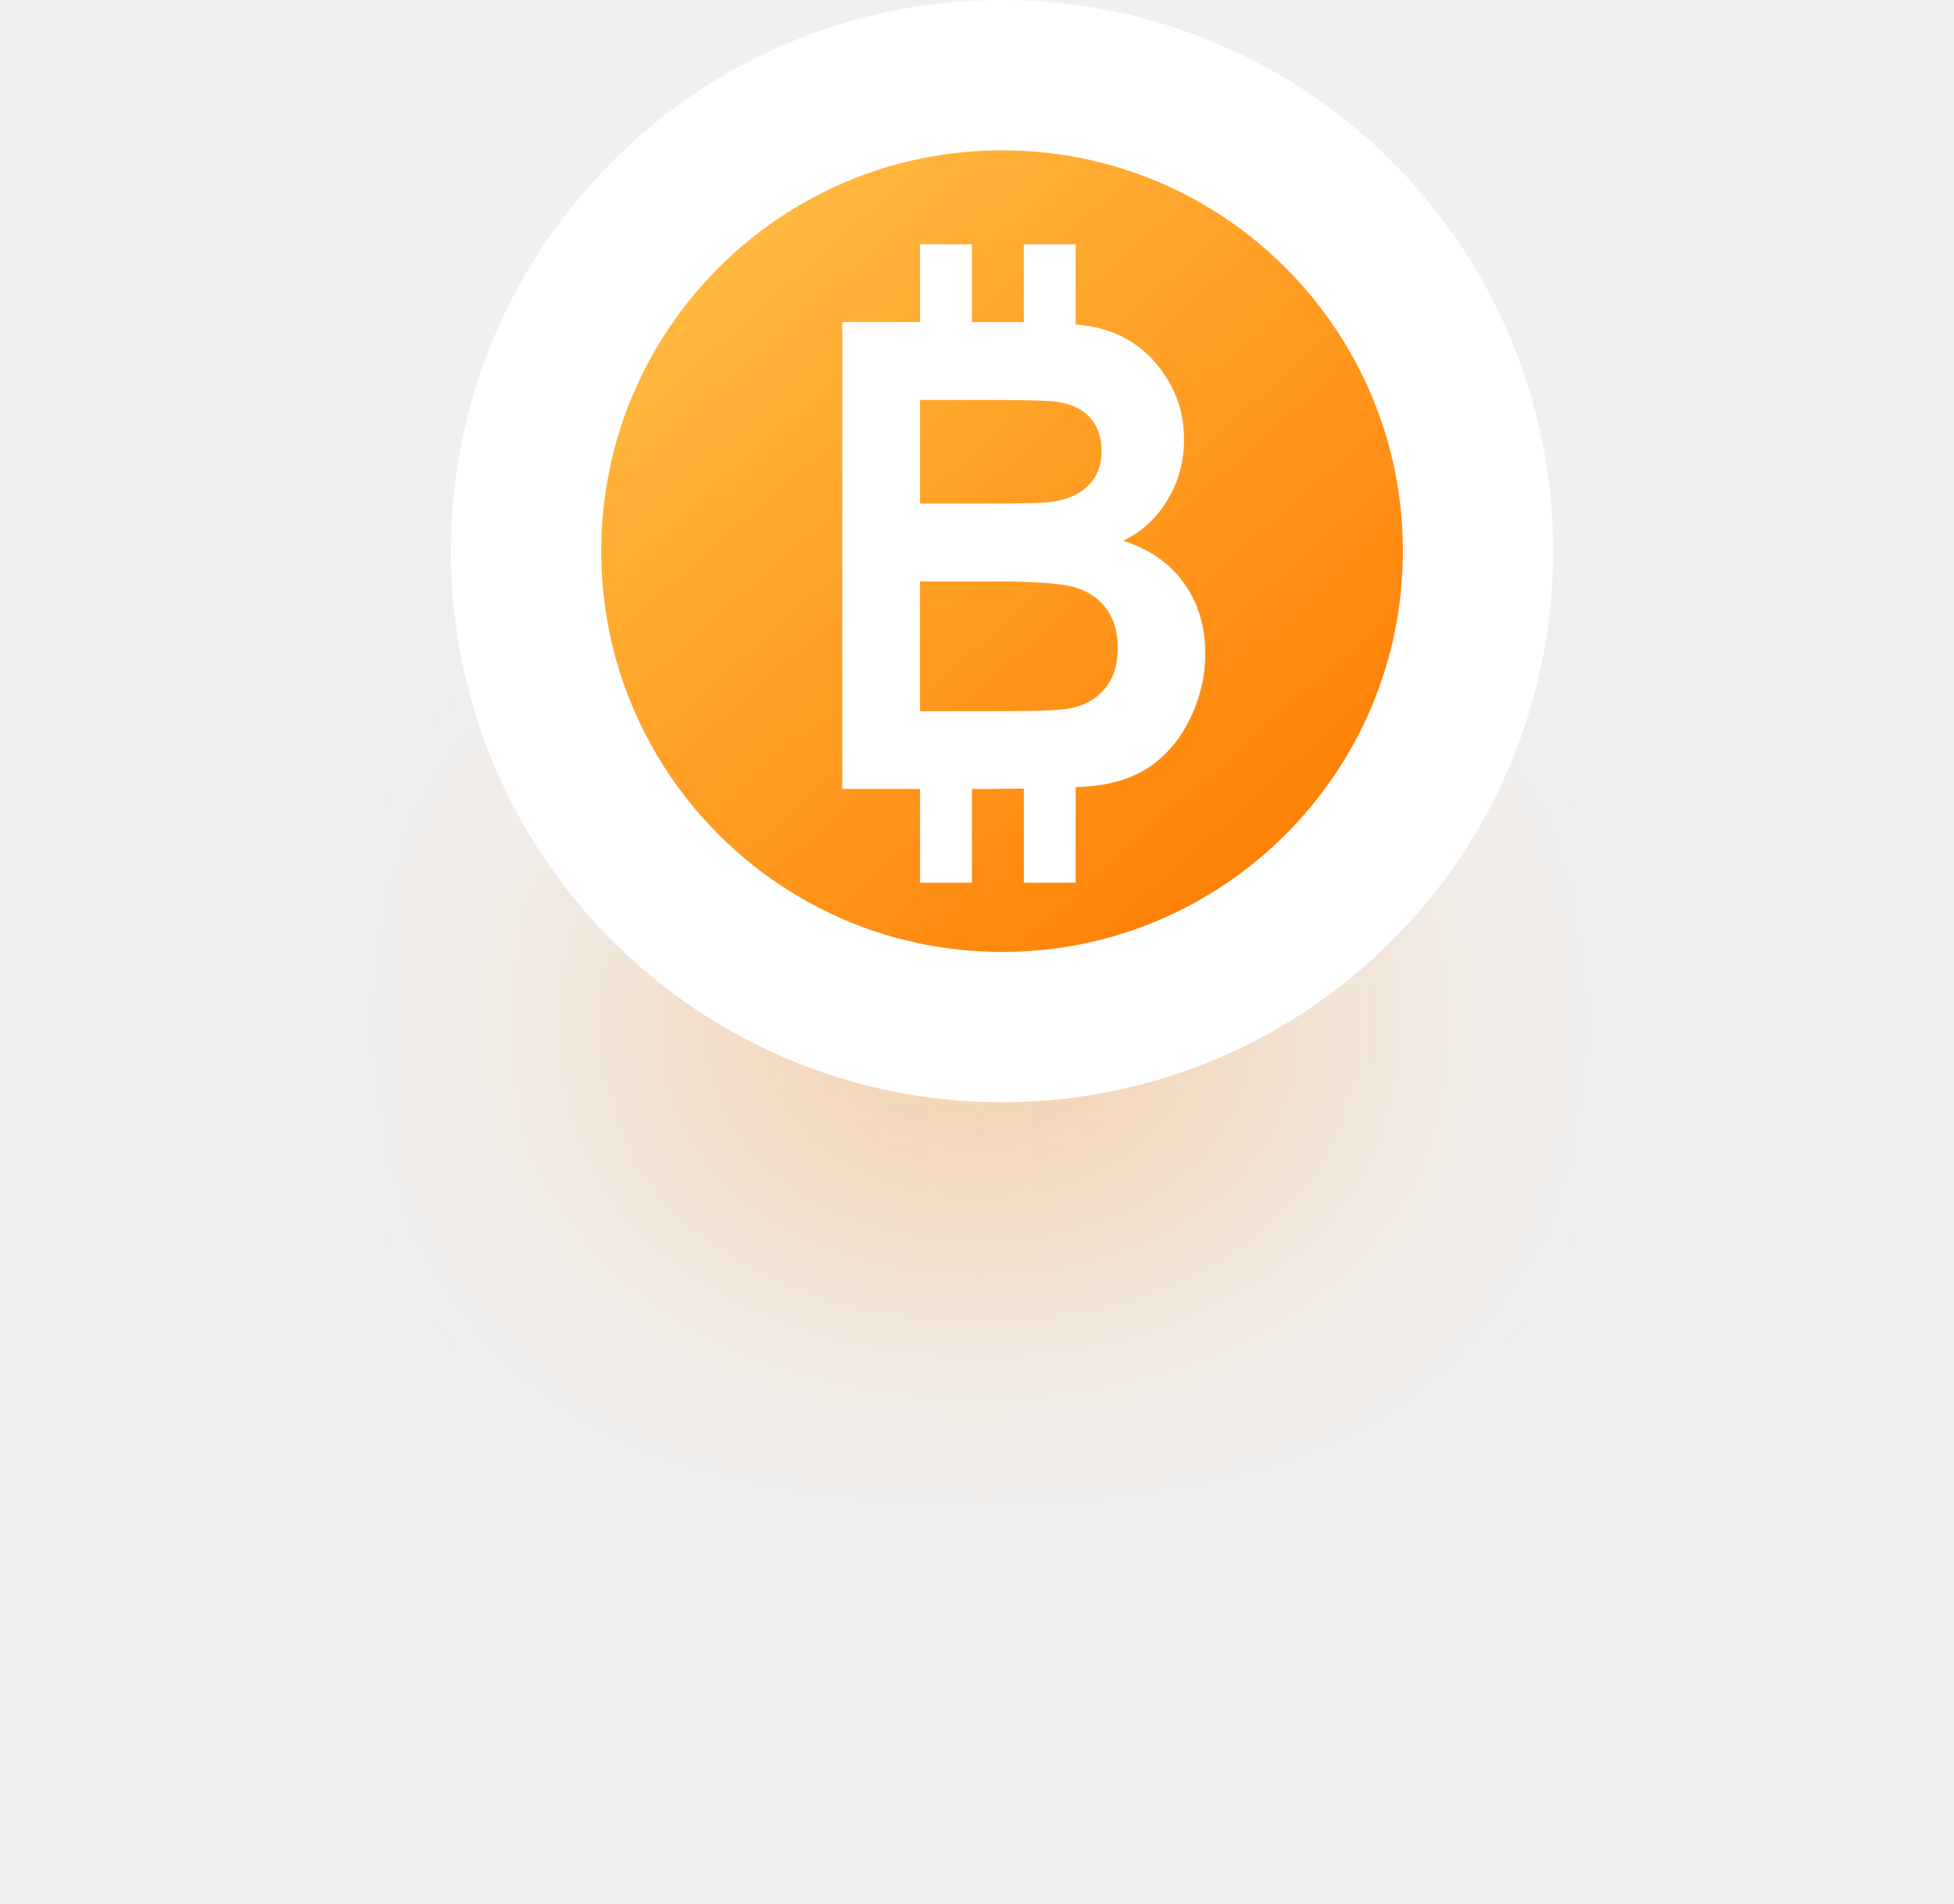
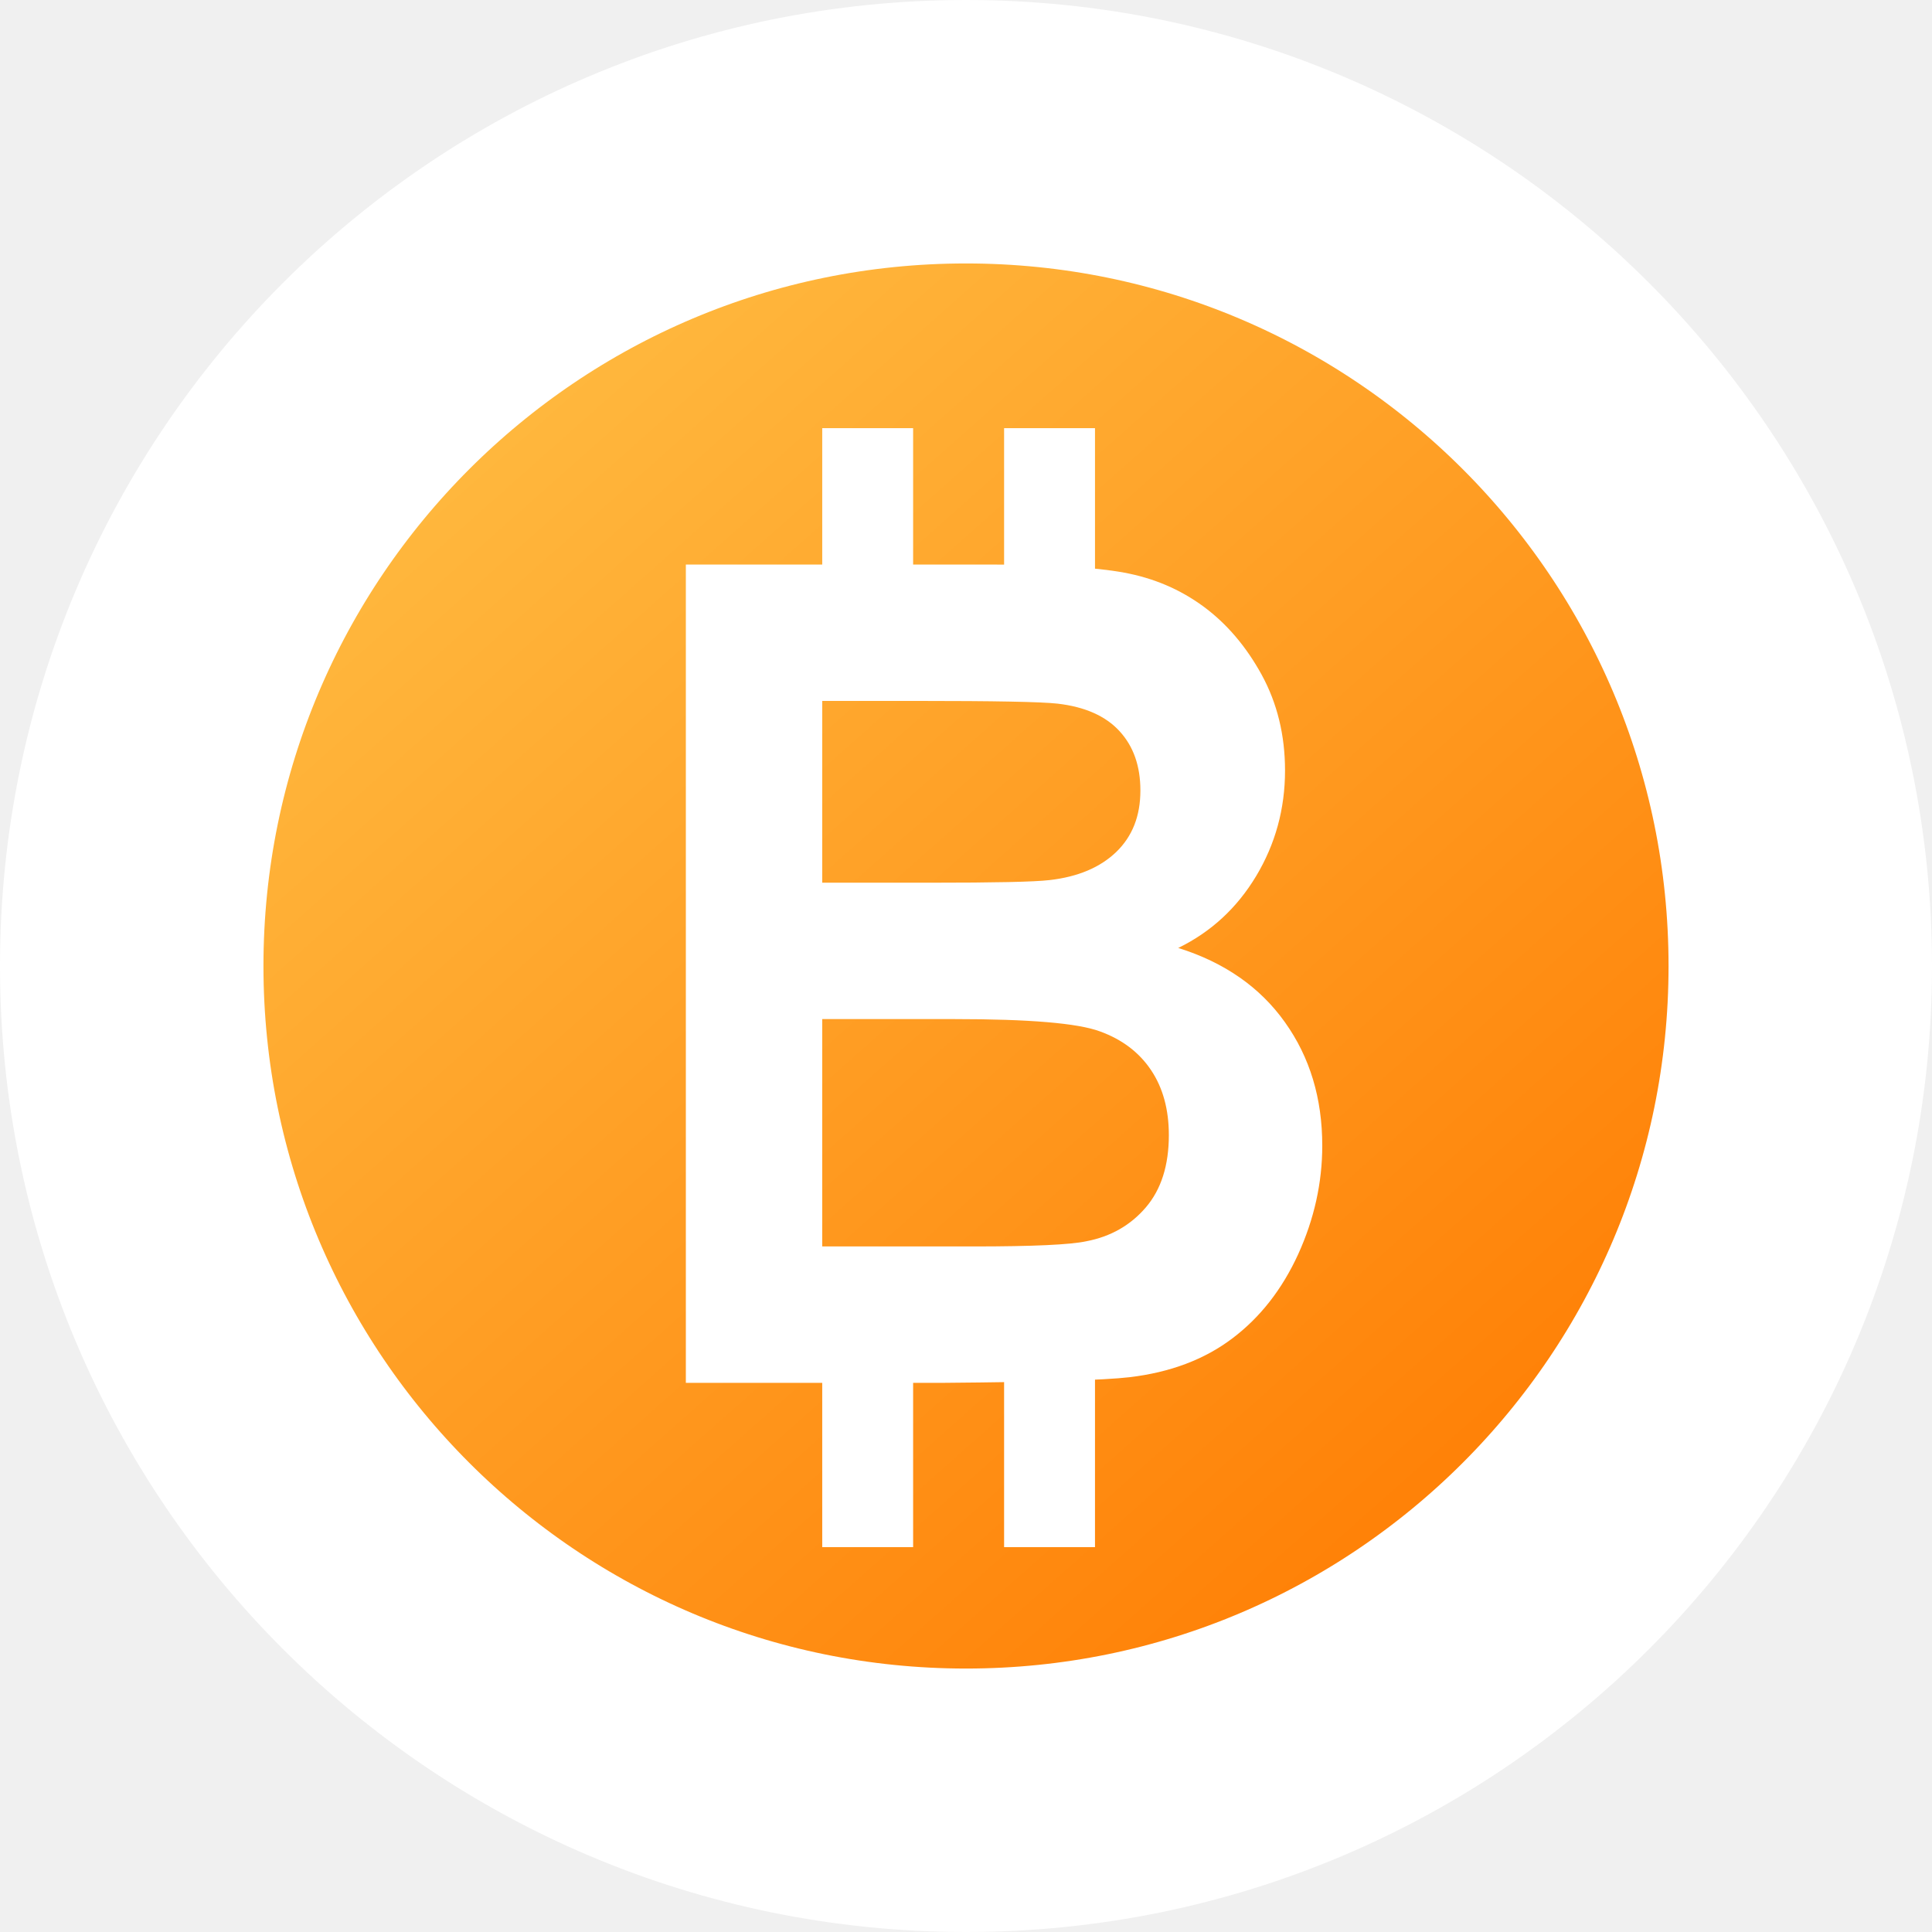
- <svg xmlns="http://www.w3.org/2000/svg" width="39px" height="38px" viewBox="0 0 39 38" version="1.1">
+ <svg xmlns="http://www.w3.org/2000/svg" width="22px" height="22px" viewBox="0 0 22 22" version="1.1">
  <defs>
-     <filter x="-169.0%" y="-603.6%" width="438.0%" height="1307.2%" filterUnits="objectBoundingBox" id="filter-1">
-       <feGaussianBlur stdDeviation="6.324" in="SourceGraphic" />
-     </filter>
-     <linearGradient x1="84.727%" y1="77.871%" x2="15.651%" y2="0%" id="linearGradient-2">
+     <linearGradient x1="84.727%" y1="77.871%" x2="15.651%" y2="0%" id="linearGradient-1">
      <stop stop-color="#FF8006" offset="0%" />
      <stop stop-color="#FFC349" offset="100%" />
    </linearGradient>
  </defs>
  <g id="BUGS-14/6" stroke="none" stroke-width="1" fill="none" fill-rule="evenodd">
-     <g id="Buy-Coin-Copy" transform="translate(-16, -218)">
-       <g id="Group-19" transform="translate(25, 218)">
-         <g id="bitcoin-copy">
-           <rect id="Rectangle-8" fill="#FF8006" filter="url(#filter-1)" x="4.939" y="18.857" width="11.224" height="3.143" />
-           <rect id="Rectangle-3" stroke="#FFFFFF" stroke-width="3" fill="url(#linearGradient-2)" x="1.5" y="1.5" width="19" height="19" rx="9.5" />
-         </g>
-         <g id="Group-5" transform="translate(7.80985, 4.875513)" fill="#FFFFFF" fill-rule="nonzero">
-           <rect id="Rectangle-path" x="1.553" y="0" width="1.035" height="2.389" />
-           <rect id="Rectangle-path" x="3.624" y="0" width="1.035" height="2.389" />
-           <rect id="Rectangle-path" x="1.553" y="10.353" width="1.035" height="2.389" />
-           <rect id="Rectangle-path" x="3.624" y="10.353" width="1.035" height="2.389" />
-           <path d="M0,1.553 L3.458,1.553 C4.143,1.553 4.653,1.583 4.99,1.645 C5.327,1.707 5.627,1.835 5.893,2.03 C6.158,2.225 6.379,2.484 6.557,2.808 C6.734,3.132 6.823,3.496 6.823,3.898 C6.823,4.335 6.713,4.735 6.495,5.099 C6.276,5.464 5.98,5.737 5.607,5.919 C6.134,6.084 6.539,6.367 6.822,6.765 C7.106,7.163 7.247,7.631 7.247,8.17 C7.247,8.593 7.155,9.006 6.973,9.406 C6.79,9.806 6.54,10.126 6.223,10.365 C5.906,10.605 5.516,10.752 5.052,10.807 C4.761,10.841 4.058,10.862 2.945,10.871 L0,10.871 L0,1.553 Z M1.553,3.624 L1.553,5.176 L2.781,5.176 C3.512,5.176 3.966,5.167 4.143,5.146 C4.464,5.109 4.717,5.003 4.901,4.826 C5.085,4.648 5.176,4.416 5.176,4.126 C5.176,3.849 5.098,3.624 4.939,3.451 C4.781,3.278 4.545,3.173 4.233,3.137 C4.047,3.116 3.513,3.106 2.63,3.106 L1.553,3.106 L1.553,3.624 Z M1.553,6.729 L1.553,9.318 L3.281,9.318 C3.953,9.318 4.38,9.298 4.56,9.259 C4.838,9.206 5.064,9.077 5.239,8.872 C5.413,8.668 5.5,8.394 5.5,8.05 C5.5,7.76 5.433,7.513 5.298,7.311 C5.163,7.109 4.969,6.961 4.715,6.869 C4.461,6.775 3.909,6.729 3.06,6.729 L1.553,6.729 Z" id="Shape" />
-         </g>
+     <g id="Group-19">
+       <g id="bitcoin-copy" fill="url(#linearGradient-1)" stroke="#FFFFFF" stroke-width="3">
+         <rect id="Rectangle-3" x="1.5" y="1.5" width="19" height="19" rx="9.5" />
+       </g>
+       <g id="Group-5" transform="translate(7.80985, 4.875513)" fill="#FFFFFF" fill-rule="nonzero">
+         <rect id="Rectangle-path" x="1.553" y="0" width="1.035" height="2.389" />
+         <rect id="Rectangle-path" x="3.624" y="0" width="1.035" height="2.389" />
+         <rect id="Rectangle-path" x="1.553" y="10.353" width="1.035" height="2.389" />
+         <rect id="Rectangle-path" x="3.624" y="10.353" width="1.035" height="2.389" />
+         <path d="M0,1.553 L3.458,1.553 C4.143,1.553 4.653,1.583 4.99,1.645 C5.327,1.707 5.627,1.835 5.893,2.03 C6.158,2.225 6.379,2.484 6.557,2.808 C6.734,3.132 6.823,3.496 6.823,3.898 C6.823,4.335 6.713,4.735 6.495,5.099 C6.276,5.464 5.98,5.737 5.607,5.919 C6.134,6.084 6.539,6.367 6.822,6.765 C7.106,7.163 7.247,7.631 7.247,8.17 C7.247,8.593 7.155,9.006 6.973,9.406 C6.79,9.806 6.54,10.126 6.223,10.365 C5.906,10.605 5.516,10.752 5.052,10.807 C4.761,10.841 4.058,10.862 2.945,10.871 L0,10.871 L0,1.553 Z M1.553,3.624 L1.553,5.176 L2.781,5.176 C3.512,5.176 3.966,5.167 4.143,5.146 C4.464,5.109 4.717,5.003 4.901,4.826 C5.085,4.648 5.176,4.416 5.176,4.126 C5.176,3.849 5.098,3.624 4.939,3.451 C4.781,3.278 4.545,3.173 4.233,3.137 C4.047,3.116 3.513,3.106 2.63,3.106 L1.553,3.106 L1.553,3.624 Z M1.553,6.729 L1.553,9.318 L3.281,9.318 C3.953,9.318 4.38,9.298 4.56,9.259 C4.838,9.206 5.064,9.077 5.239,8.872 C5.413,8.668 5.5,8.394 5.5,8.05 C5.5,7.76 5.433,7.513 5.298,7.311 C5.163,7.109 4.969,6.961 4.715,6.869 C4.461,6.775 3.909,6.729 3.06,6.729 L1.553,6.729 Z" id="Shape" />
      </g>
    </g>
  </g>
</svg>
